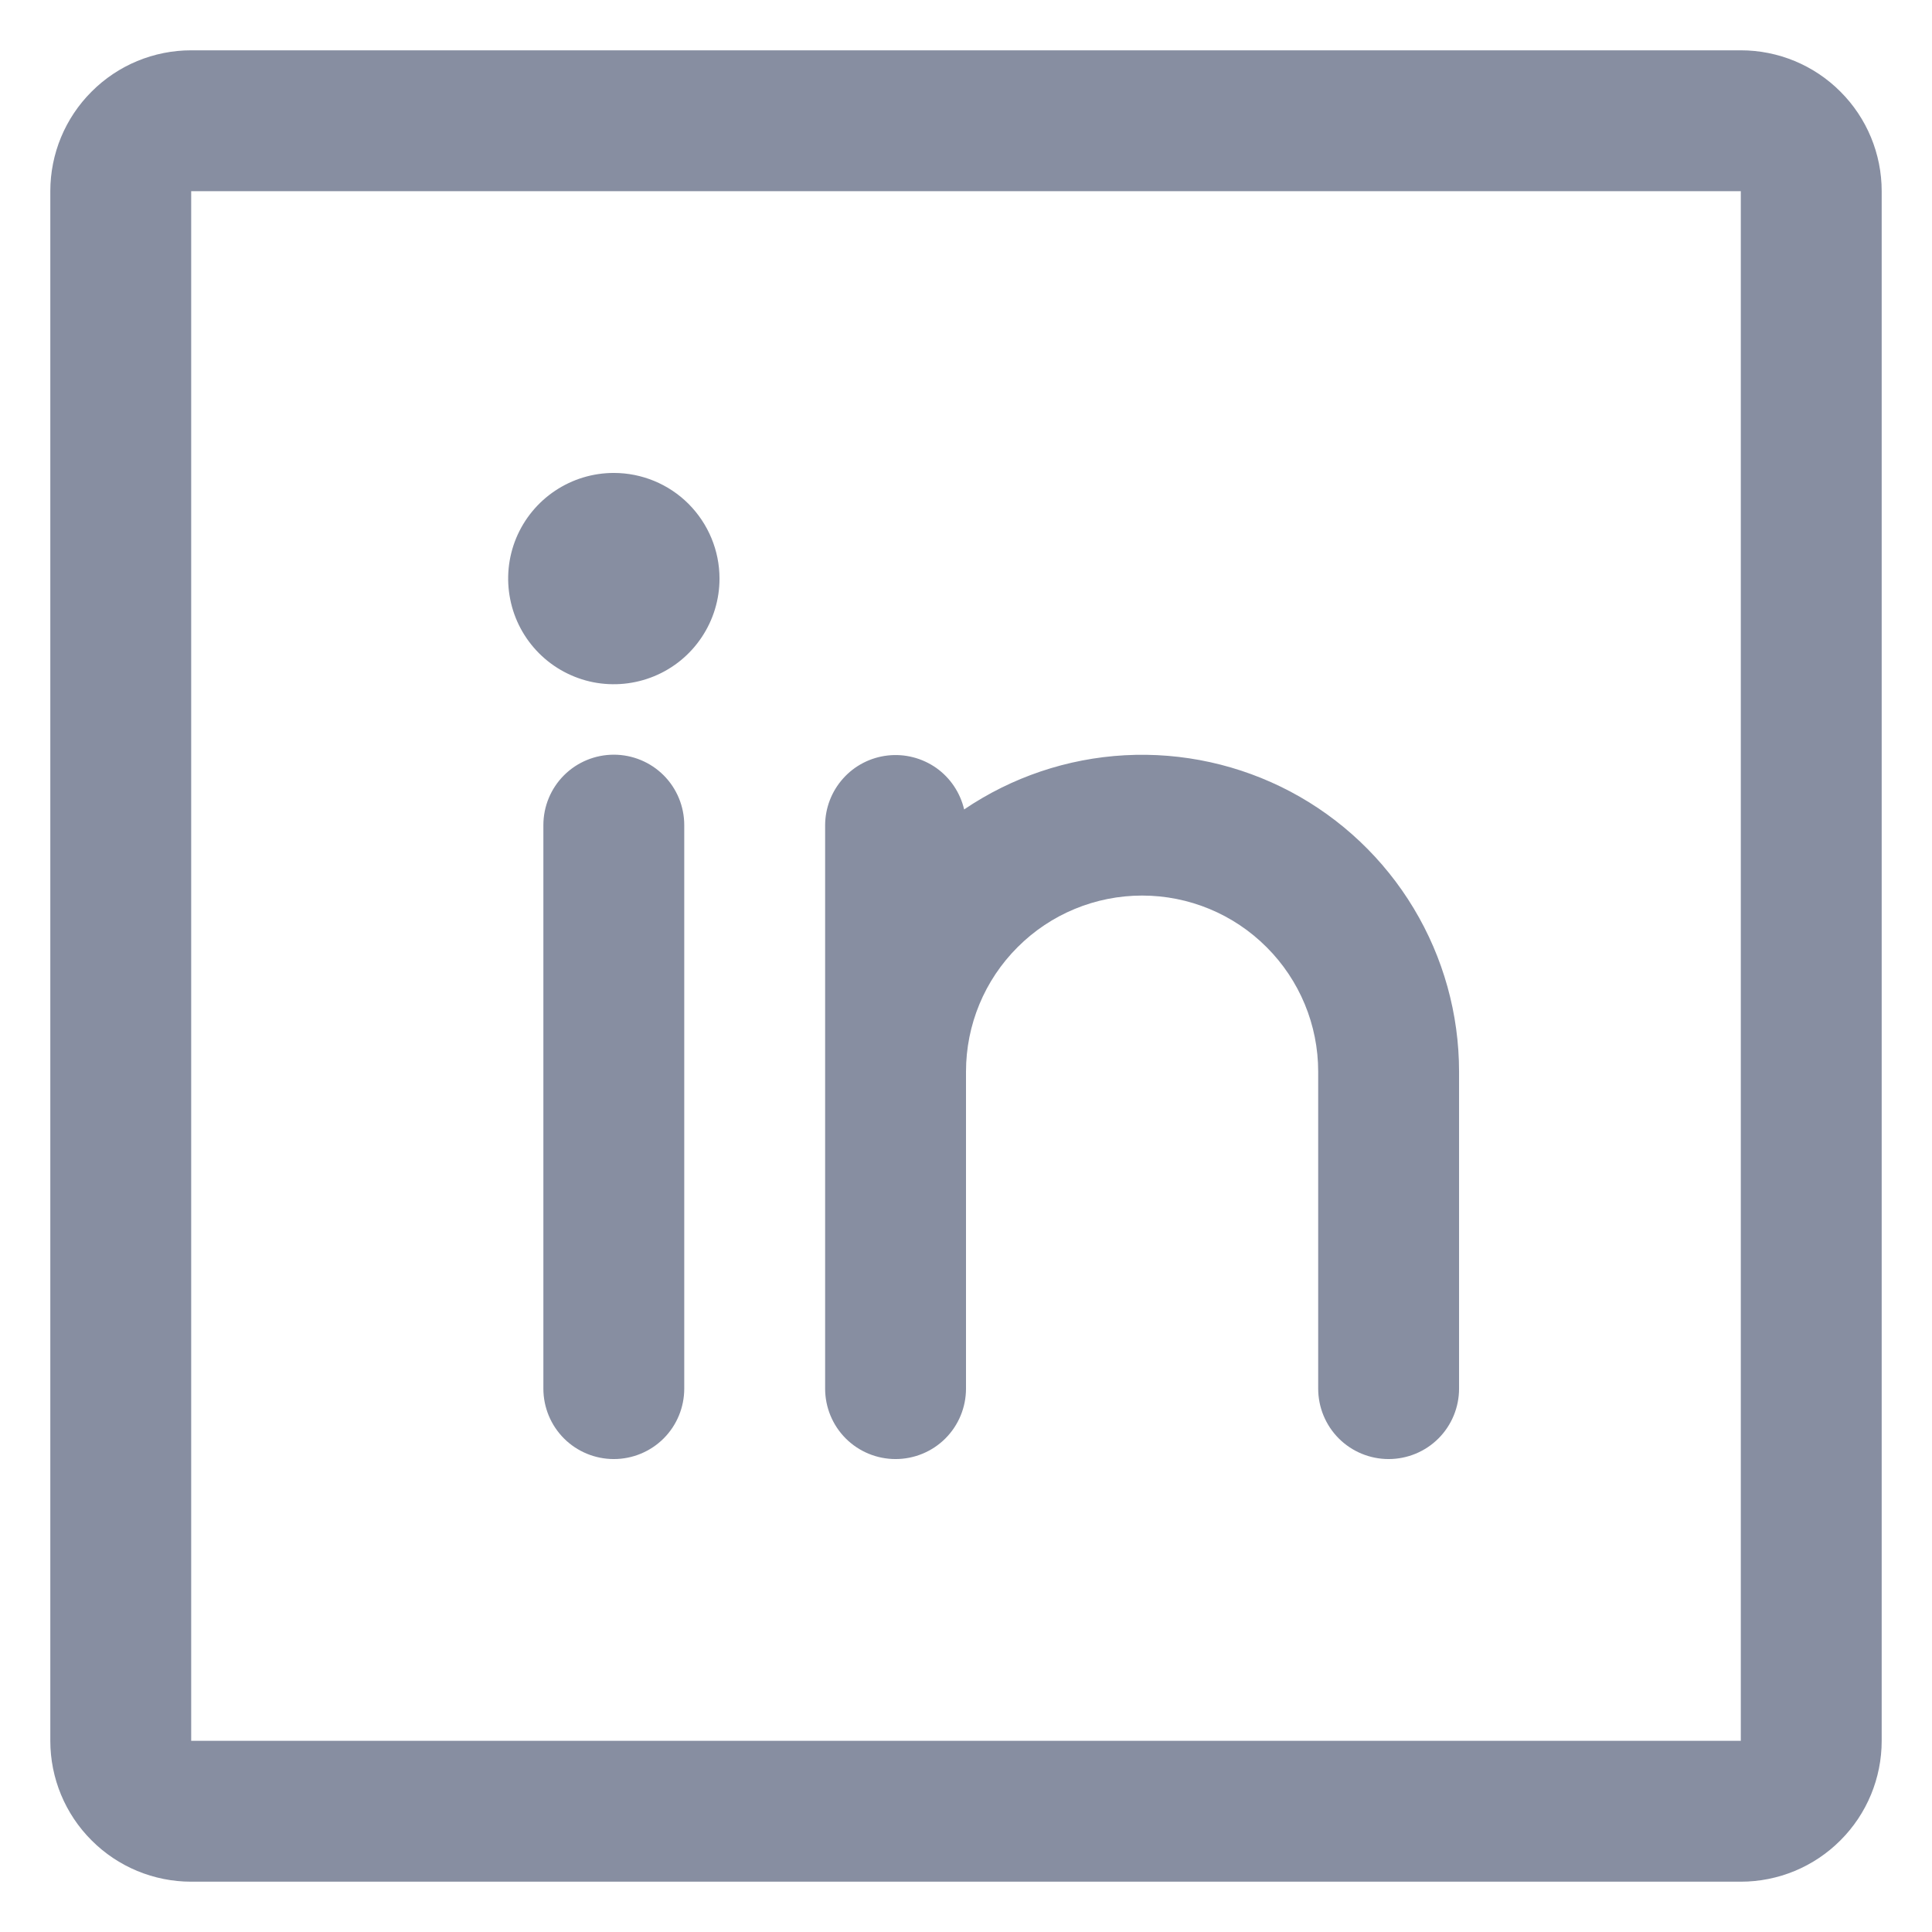
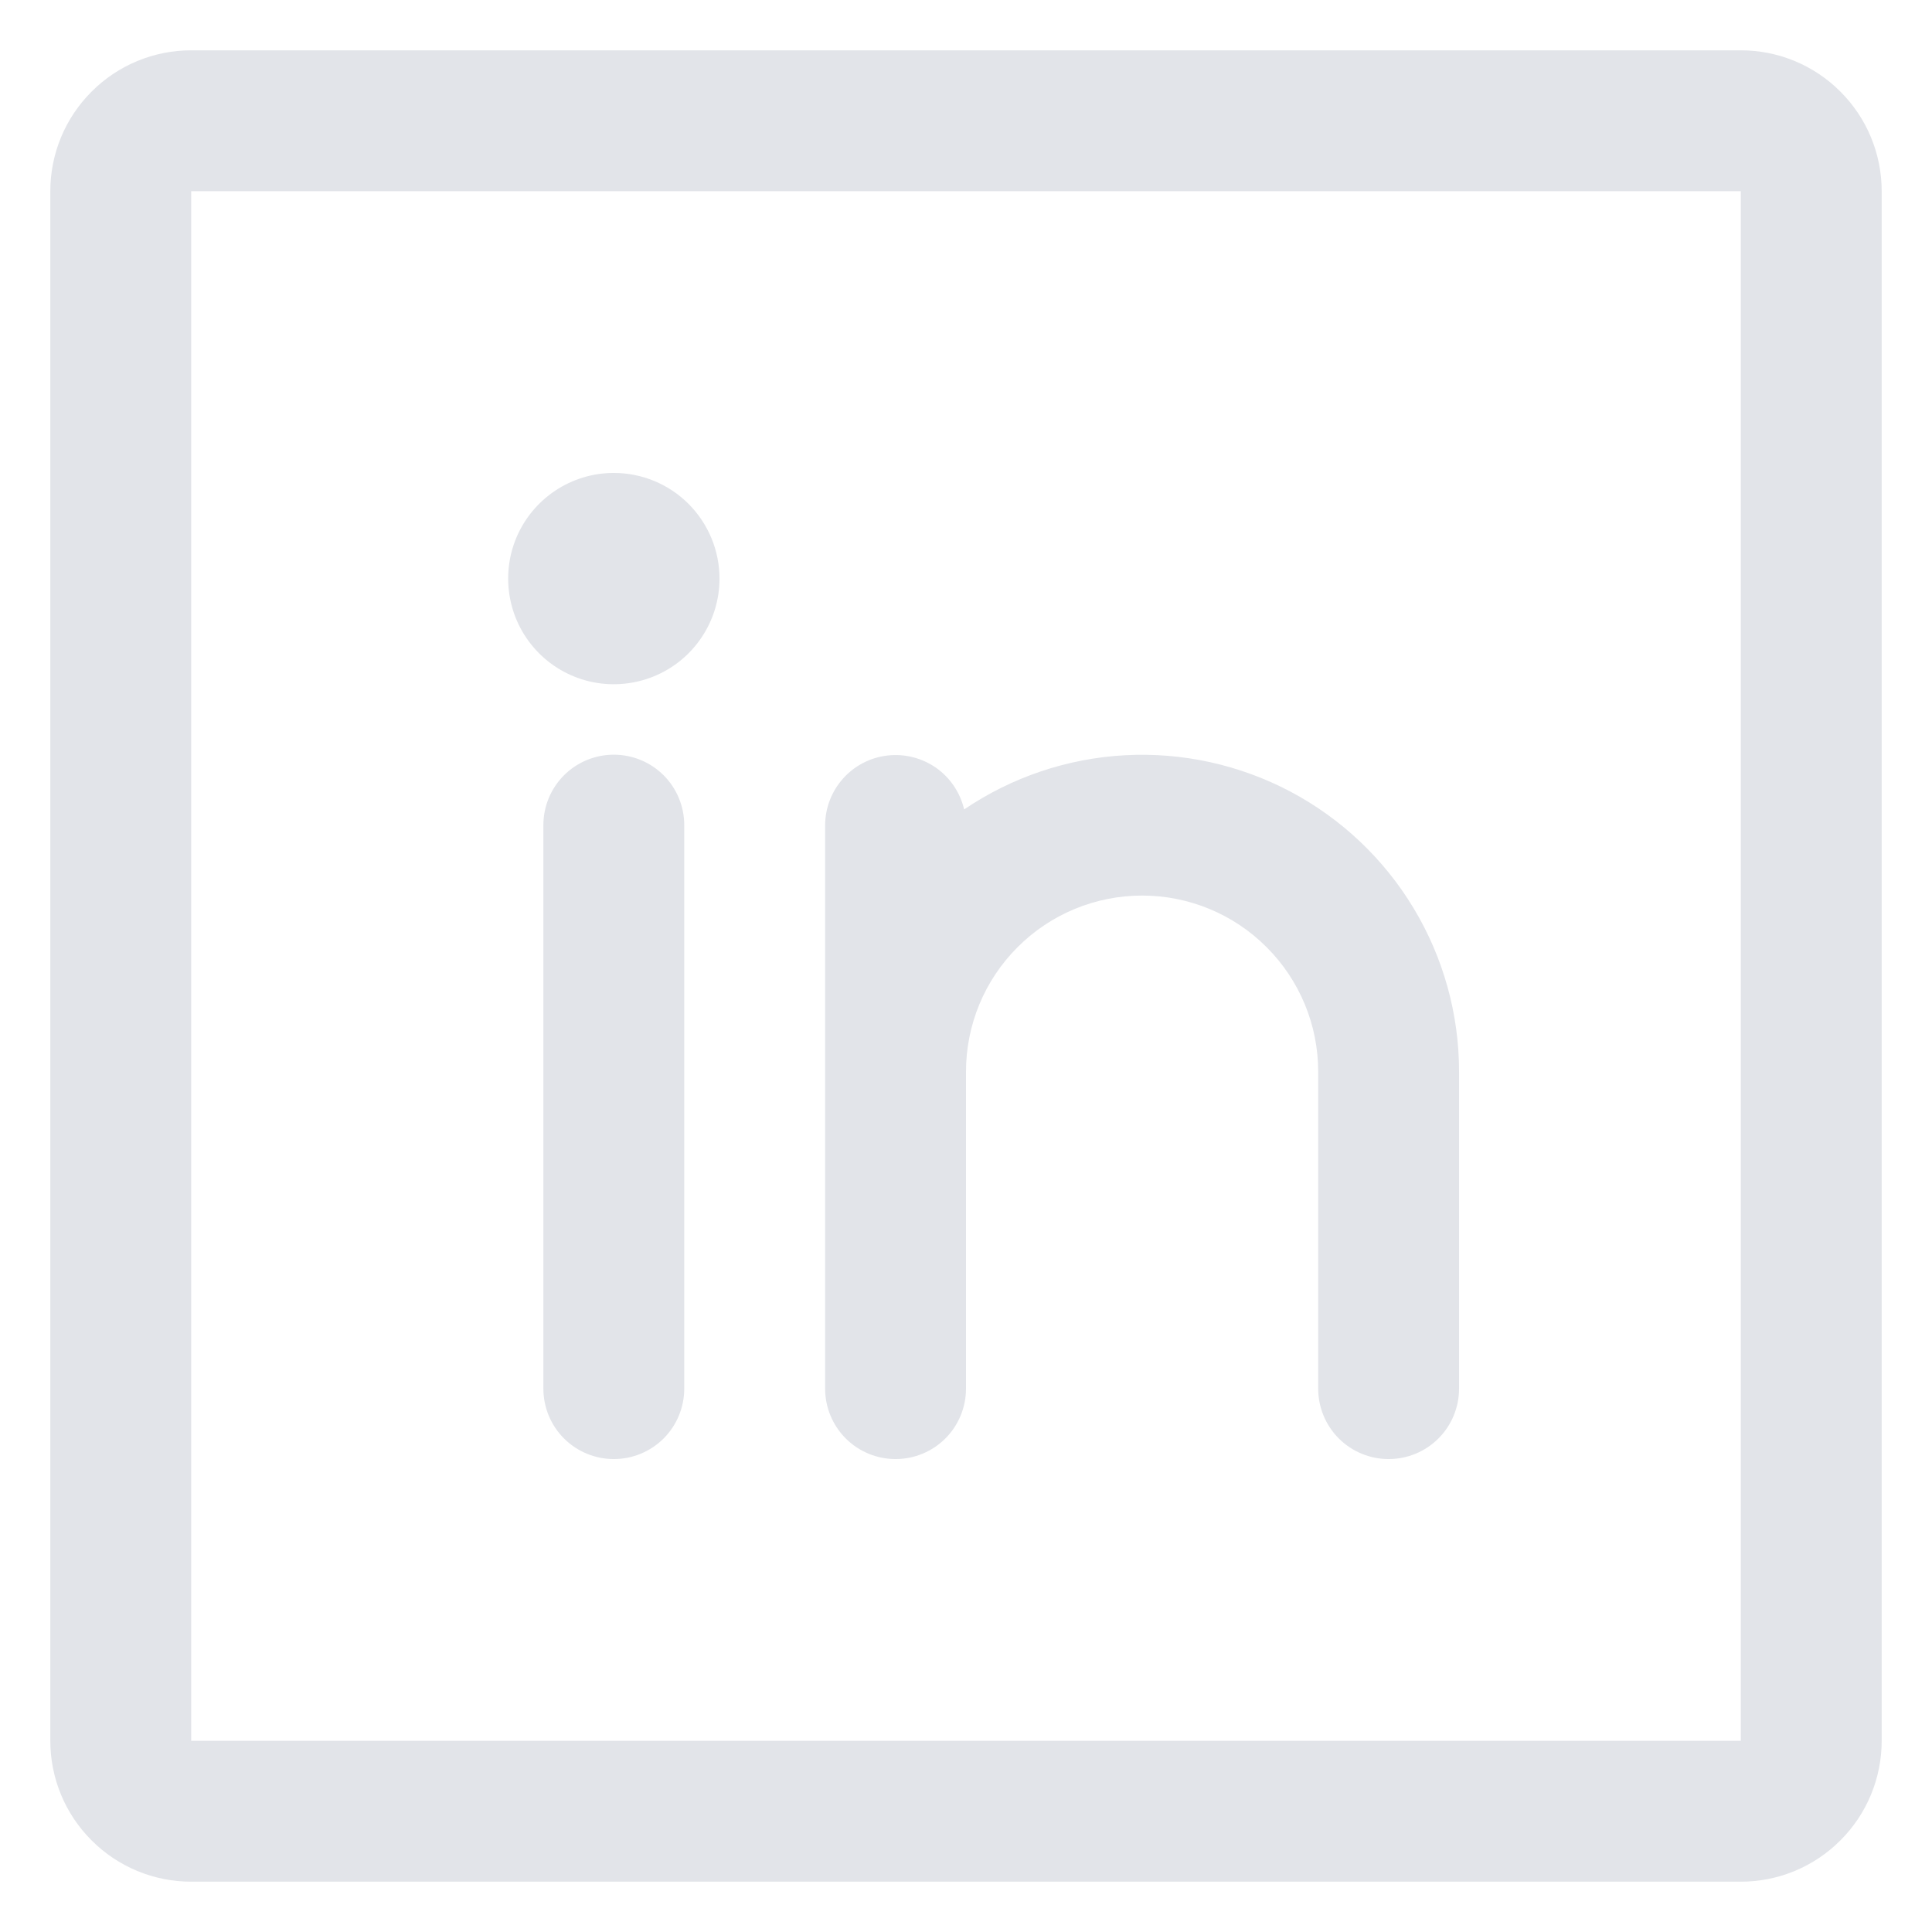
<svg xmlns="http://www.w3.org/2000/svg" width="24" height="24" viewBox="0 0 24 24" fill="none">
-   <path d="M21.625 0.625H2.375C1.911 0.625 1.466 0.809 1.138 1.138C0.809 1.466 0.625 1.911 0.625 2.375V21.625C0.625 22.089 0.809 22.534 1.138 22.862C1.466 23.191 1.911 23.375 2.375 23.375H21.625C22.089 23.375 22.534 23.191 22.862 22.862C23.191 22.534 23.375 22.089 23.375 21.625V2.375C23.375 1.911 23.191 1.466 22.862 1.138C22.534 0.809 22.089 0.625 21.625 0.625ZM21.625 21.625H2.375V2.375H21.625V21.625ZM8.5 10.25V17.25C8.5 17.482 8.408 17.705 8.244 17.869C8.08 18.033 7.857 18.125 7.625 18.125C7.393 18.125 7.17 18.033 7.006 17.869C6.842 17.705 6.75 17.482 6.75 17.25V10.25C6.75 10.018 6.842 9.795 7.006 9.631C7.17 9.467 7.393 9.375 7.625 9.375C7.857 9.375 8.08 9.467 8.244 9.631C8.408 9.795 8.5 10.018 8.5 10.25ZM18.125 13.312V17.25C18.125 17.482 18.033 17.705 17.869 17.869C17.705 18.033 17.482 18.125 17.25 18.125C17.018 18.125 16.795 18.033 16.631 17.869C16.467 17.705 16.375 17.482 16.375 17.25V13.312C16.375 12.732 16.145 12.176 15.734 11.766C15.324 11.355 14.768 11.125 14.188 11.125C13.607 11.125 13.051 11.355 12.641 11.766C12.23 12.176 12 12.732 12 13.312V17.25C12 17.482 11.908 17.705 11.744 17.869C11.58 18.033 11.357 18.125 11.125 18.125C10.893 18.125 10.67 18.033 10.506 17.869C10.342 17.705 10.25 17.482 10.25 17.25V10.25C10.251 10.036 10.331 9.829 10.474 9.67C10.617 9.51 10.814 9.409 11.027 9.385C11.24 9.361 11.454 9.416 11.63 9.539C11.805 9.663 11.928 9.847 11.977 10.055C12.569 9.654 13.259 9.421 13.973 9.382C14.688 9.343 15.399 9.5 16.031 9.834C16.663 10.169 17.192 10.67 17.561 11.283C17.93 11.896 18.125 12.597 18.125 13.312ZM8.938 7.188C8.938 7.447 8.861 7.701 8.716 7.917C8.572 8.133 8.367 8.301 8.127 8.4C7.887 8.499 7.624 8.525 7.369 8.475C7.114 8.424 6.88 8.299 6.697 8.116C6.513 7.932 6.388 7.698 6.338 7.444C6.287 7.189 6.313 6.925 6.412 6.685C6.512 6.445 6.68 6.24 6.896 6.096C7.112 5.952 7.365 5.875 7.625 5.875C7.973 5.875 8.307 6.013 8.553 6.259C8.799 6.506 8.938 6.839 8.938 7.188Z" fill="#878EA1" />
+   <path d="M21.625 0.625H2.375C1.911 0.625 1.466 0.809 1.138 1.138C0.809 1.466 0.625 1.911 0.625 2.375V21.625C0.625 22.089 0.809 22.534 1.138 22.862C1.466 23.191 1.911 23.375 2.375 23.375H21.625C22.089 23.375 22.534 23.191 22.862 22.862C23.191 22.534 23.375 22.089 23.375 21.625V2.375C23.375 1.911 23.191 1.466 22.862 1.138C22.534 0.809 22.089 0.625 21.625 0.625ZM21.625 21.625H2.375V2.375H21.625V21.625ZM8.5 10.25V17.25C8.5 17.482 8.408 17.705 8.244 17.869C8.08 18.033 7.857 18.125 7.625 18.125C7.393 18.125 7.17 18.033 7.006 17.869C6.842 17.705 6.75 17.482 6.75 17.25V10.25C6.75 10.018 6.842 9.795 7.006 9.631C7.17 9.467 7.393 9.375 7.625 9.375C7.857 9.375 8.08 9.467 8.244 9.631C8.408 9.795 8.5 10.018 8.5 10.25ZM18.125 13.312V17.25C18.125 17.482 18.033 17.705 17.869 17.869C17.705 18.033 17.482 18.125 17.25 18.125C17.018 18.125 16.795 18.033 16.631 17.869C16.467 17.705 16.375 17.482 16.375 17.25V13.312C16.375 12.732 16.145 12.176 15.734 11.766C15.324 11.355 14.768 11.125 14.188 11.125C13.607 11.125 13.051 11.355 12.641 11.766C12.23 12.176 12 12.732 12 13.312V17.25C12 17.482 11.908 17.705 11.744 17.869C11.58 18.033 11.357 18.125 11.125 18.125C10.893 18.125 10.67 18.033 10.506 17.869C10.342 17.705 10.25 17.482 10.25 17.25V10.25C10.251 10.036 10.331 9.829 10.474 9.67C10.617 9.51 10.814 9.409 11.027 9.385C11.24 9.361 11.454 9.416 11.63 9.539C11.805 9.663 11.928 9.847 11.977 10.055C12.569 9.654 13.259 9.421 13.973 9.382C14.688 9.343 15.399 9.5 16.031 9.834C16.663 10.169 17.192 10.67 17.561 11.283C17.93 11.896 18.125 12.597 18.125 13.312ZM8.938 7.188C8.938 7.447 8.861 7.701 8.716 7.917C8.572 8.133 8.367 8.301 8.127 8.4C7.887 8.499 7.624 8.525 7.369 8.475C7.114 8.424 6.88 8.299 6.697 8.116C6.513 7.932 6.388 7.698 6.338 7.444C6.287 7.189 6.313 6.925 6.412 6.685C6.512 6.445 6.68 6.24 6.896 6.096C7.112 5.952 7.365 5.875 7.625 5.875C7.973 5.875 8.307 6.013 8.553 6.259C8.799 6.506 8.938 6.839 8.938 7.188Z" fill="#E2E4E9" />
</svg>
